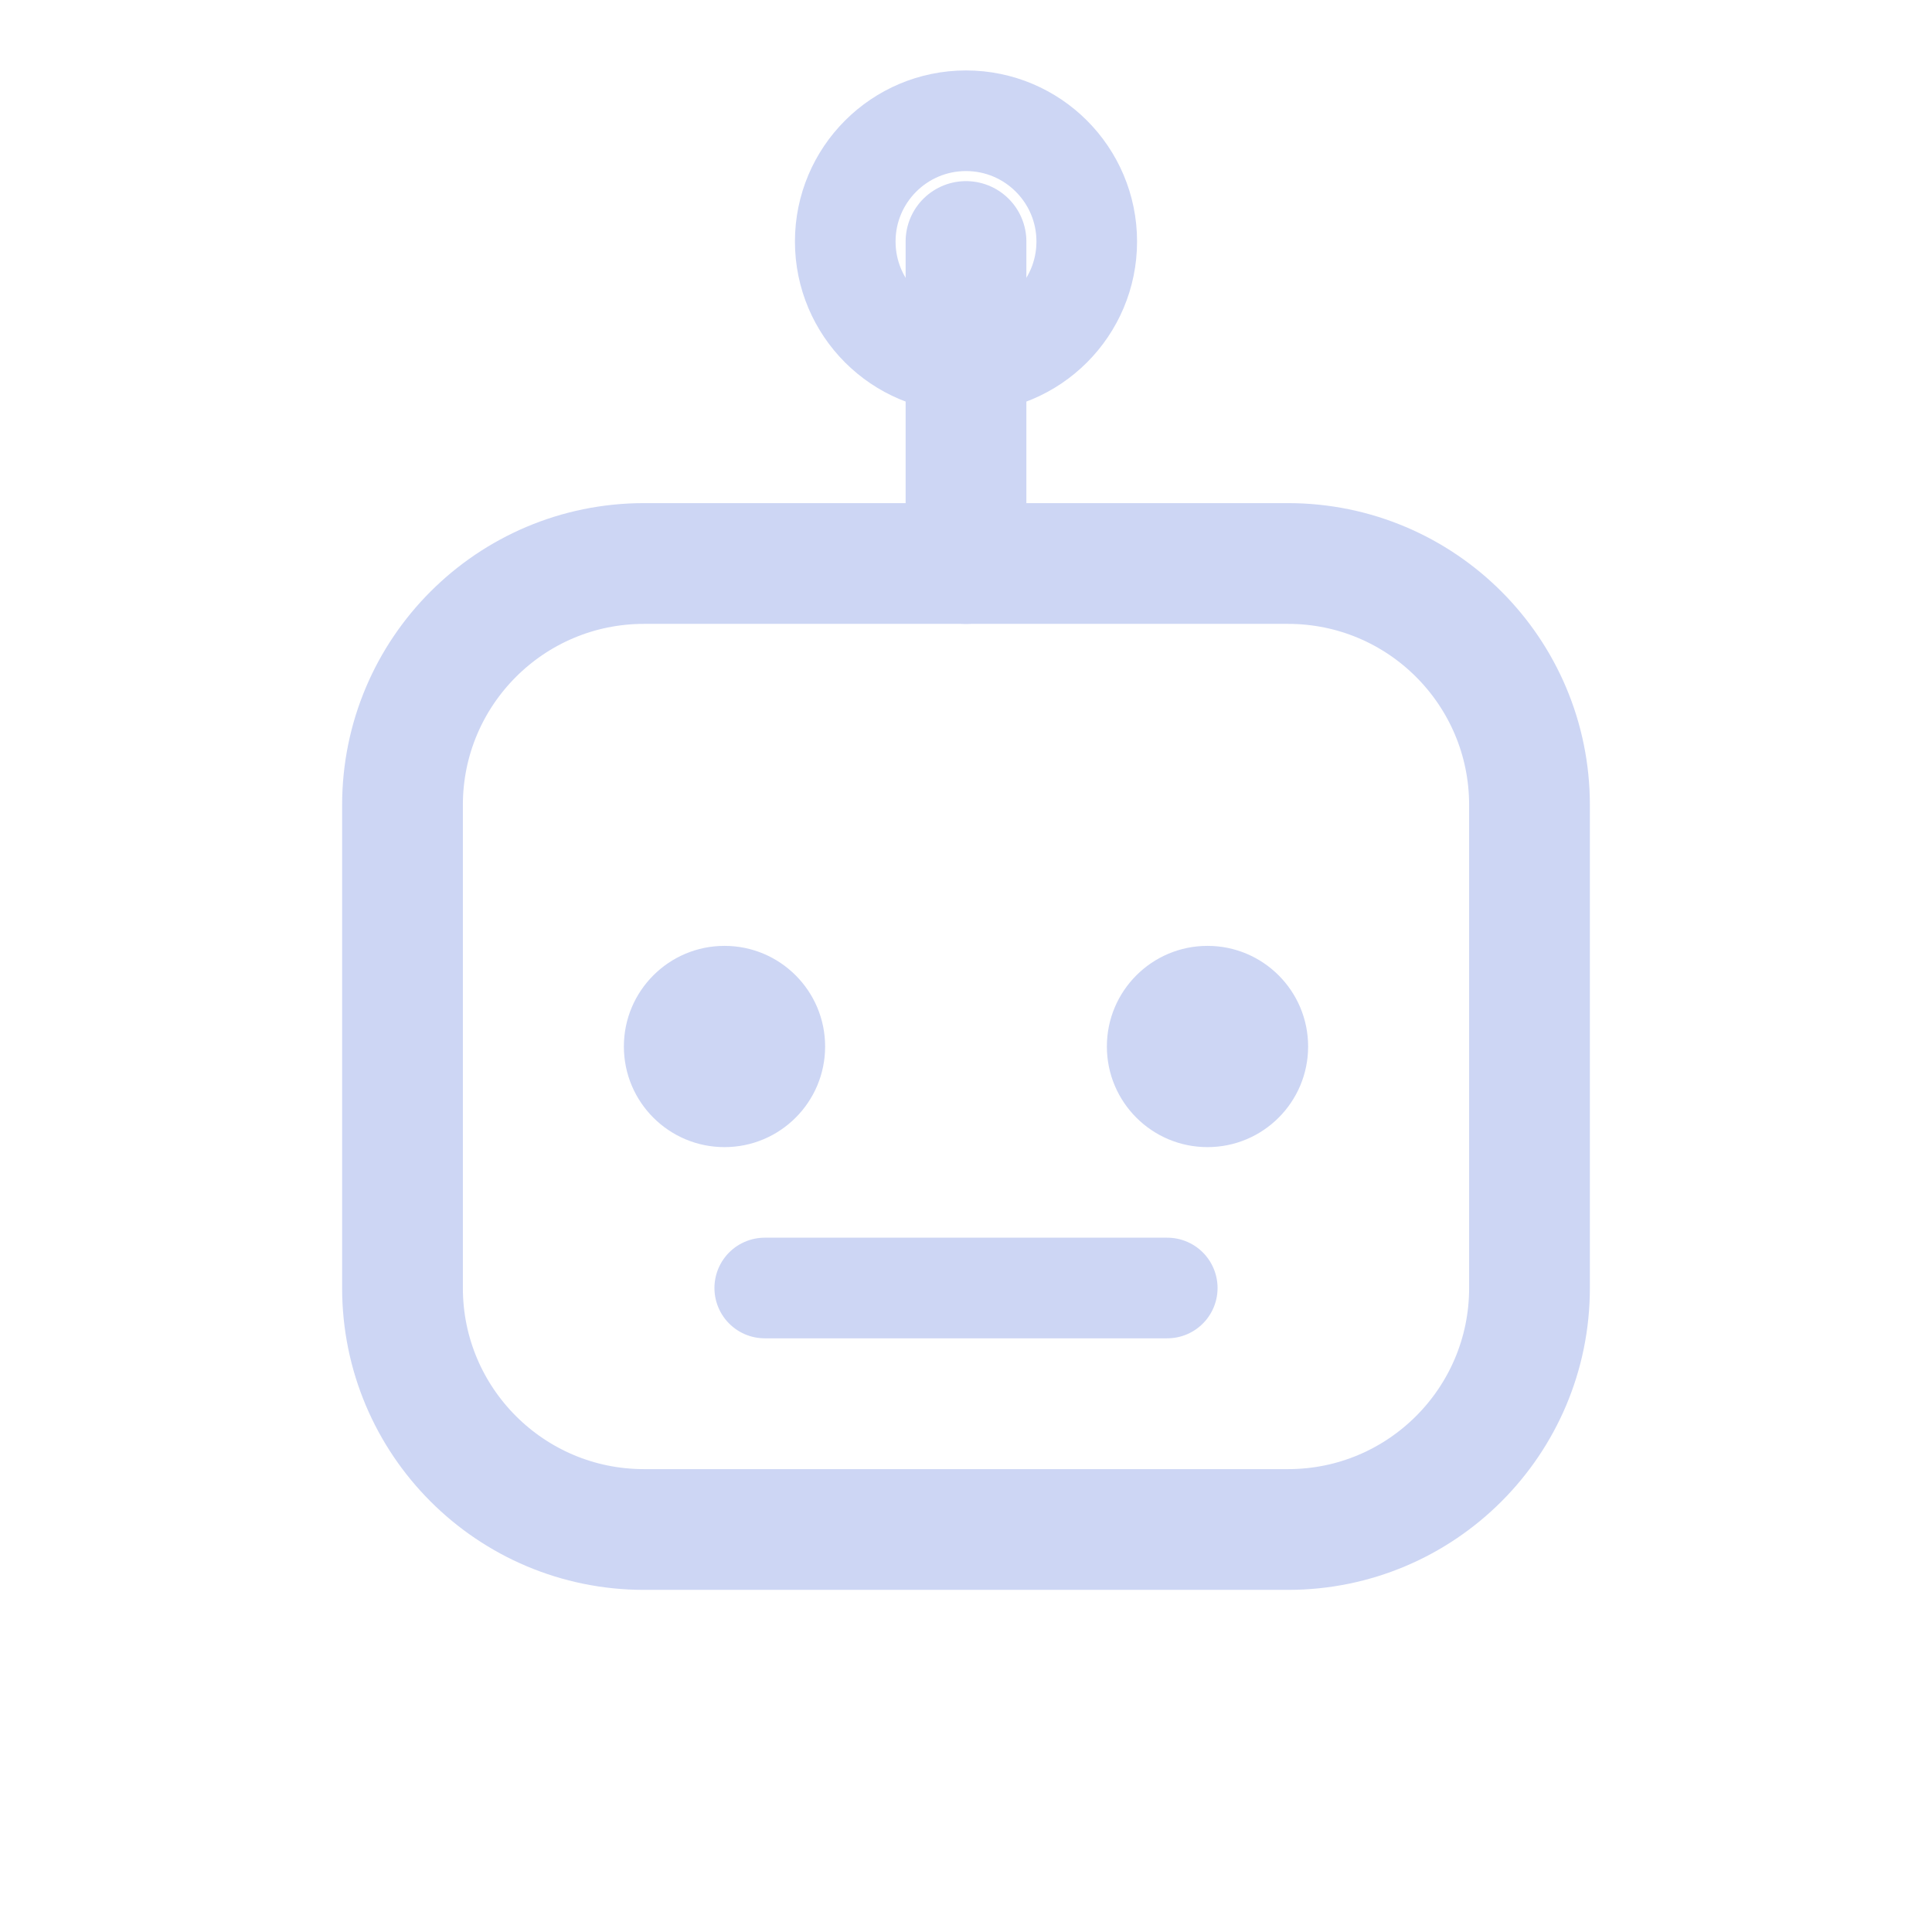
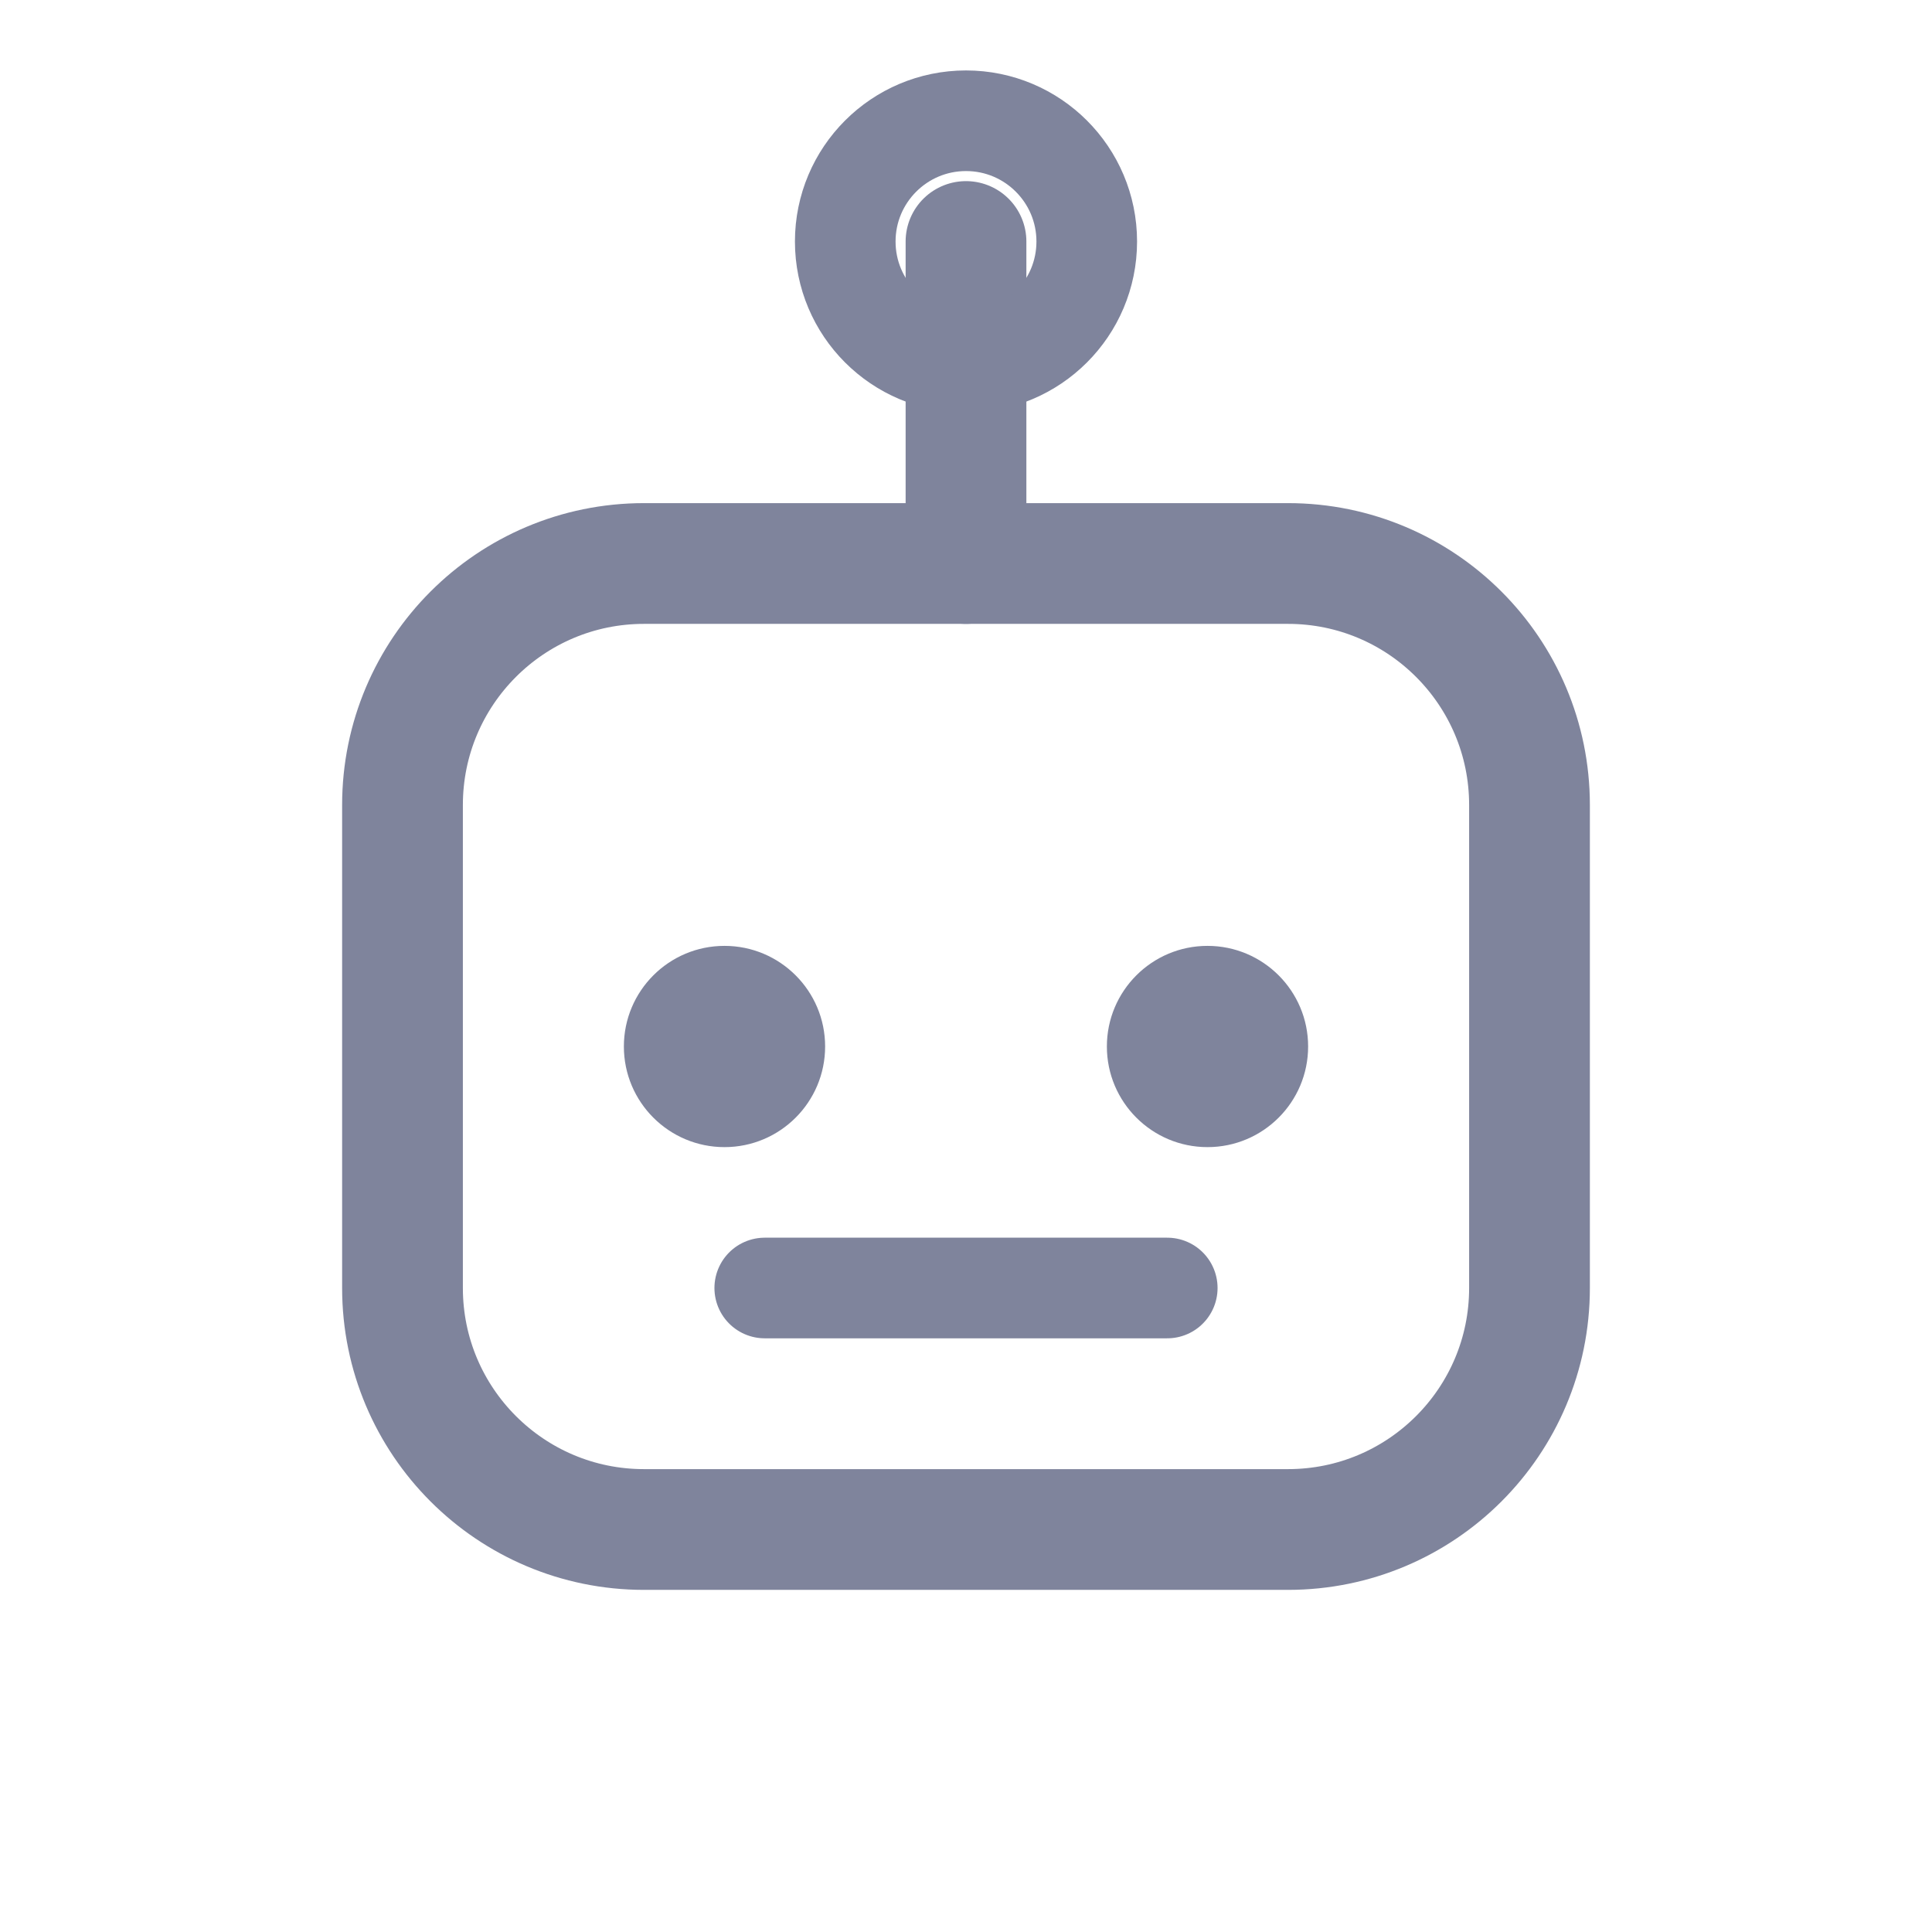
<svg xmlns="http://www.w3.org/2000/svg" viewBox="0 0 48 48" fill="none">
-   <rect x="10" y="14" width="28" height="24" rx="6" stroke="#cdd6f4" stroke-width="3" />
-   <line x1="24" y1="6" x2="24" y2="14" stroke="#cdd6f4" stroke-width="3" stroke-linecap="round" />
-   <circle cx="24" cy="6" r="3" stroke="#cdd6f4" stroke-width="2.5" />
-   <circle cx="18" cy="26" r="2.5" fill="#cdd6f4" />
-   <circle cx="30" cy="26" r="2.5" fill="#cdd6f4" />
-   <line x1="19" y1="32" x2="29" y2="32" stroke="#cdd6f4" stroke-width="2.5" stroke-linecap="round" />
+   <rect x="10" y="14" width="28" height="24" rx="6" stroke="#7f849c" stroke-width="3" />
+   <line x1="24" y1="6" x2="24" y2="14" stroke="#7f849c" stroke-width="3" stroke-linecap="round" />
+   <circle cx="24" cy="6" r="3" stroke="#7f849c" stroke-width="2.5" />
+   <circle cx="18" cy="26" r="2.5" fill="#7f849c" />
+   <circle cx="30" cy="26" r="2.5" fill="#7f849c" />
+   <line x1="19" y1="32" x2="29" y2="32" stroke="#7f849c" stroke-width="2.5" stroke-linecap="round" />
</svg>
